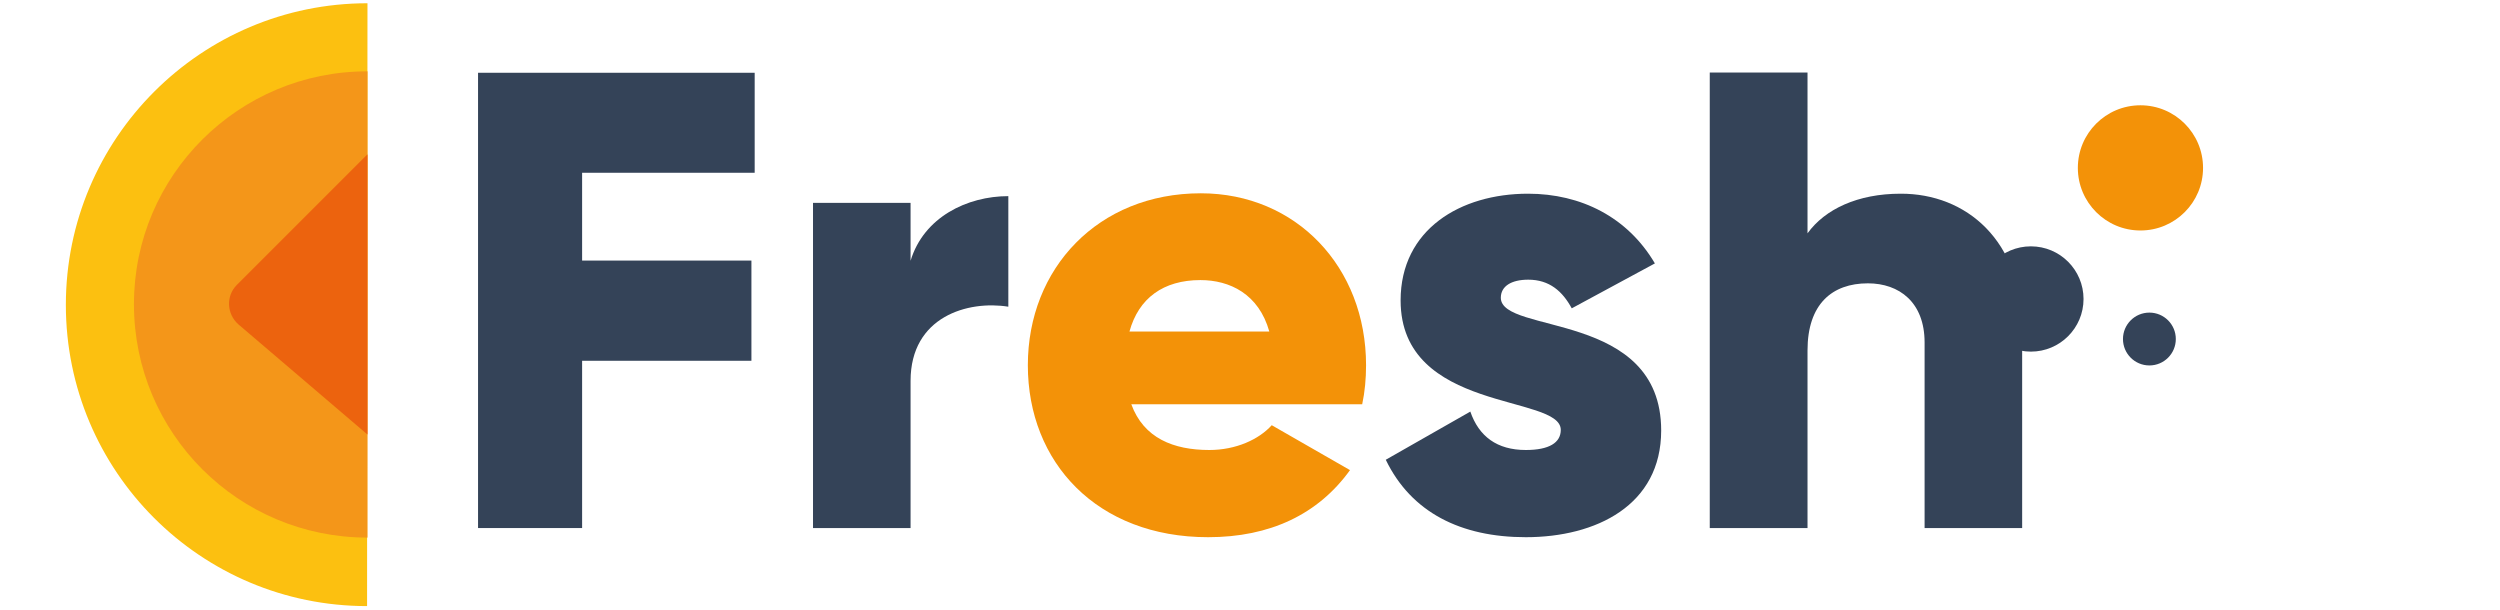
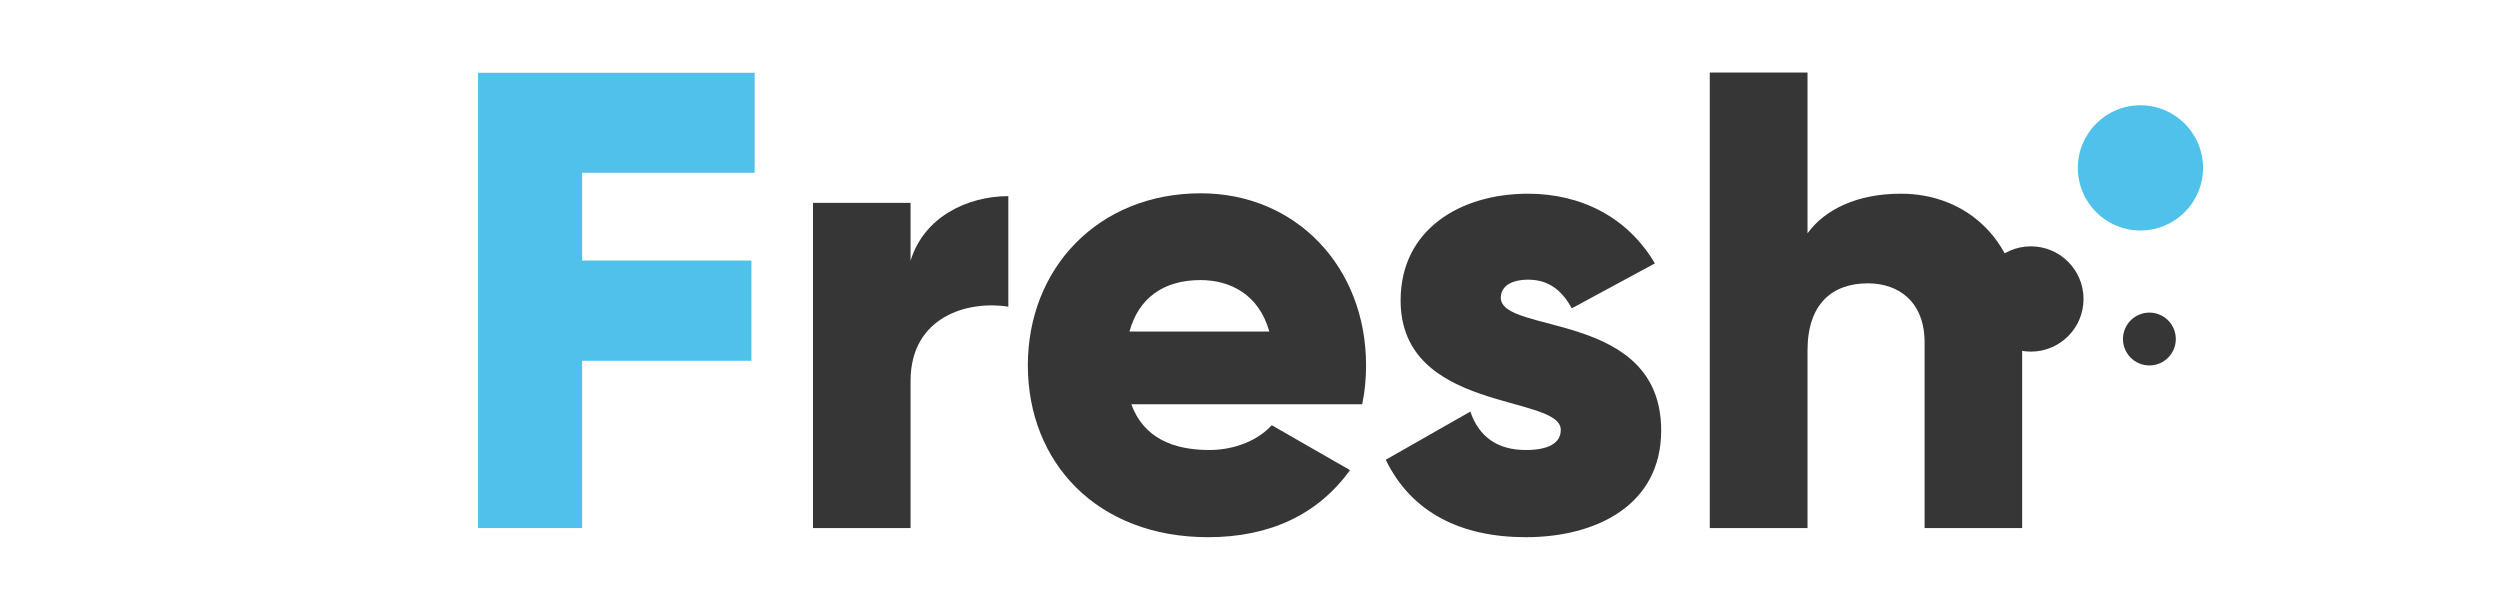
<svg xmlns="http://www.w3.org/2000/svg" version="1.1" id="Calque_1" x="0px" y="0px" viewBox="390 76 1230 300" style="enable-background:new 390 76 1230 300;" xml:space="preserve">
  <style type="text/css">
- 	.st0{fill:#344358;}
+ 	.st0{fill:#363636;}
	.st1{fill:#F39208;}
	.st2{fill:#FCC010;}
	.st3{fill:#F49619;}
	.st4{fill:#EC630E;}
+ 	.st5{fill:#4FC1EA;}
</style>
  <circle id="XMLID_2_" class="st0" cx="1389.2" cy="223.1" r="25.9" />
-   <circle id="XMLID_19_" class="st1" cx="1443.1" cy="158.6" r="30.8" />
+   <circle id="XMLID_19_" class="st5" cx="1443.1" cy="158.6" r="30.8" />
  <circle id="XMLID_20_" class="st0" cx="1447.5" cy="242.8" r="13" />
-   <g>
-     <path id="XMLID_59_" class="st2" d="M570.6,374.2c-81.9,0-148.2-66.3-148.2-148.2S488.9,77.6,570.8,77.6L570.6,374.2z" />
-     <path id="XMLID_58_" class="st3" d="M570.8,111.1v40.9v137.7v50.8c-63.5,0-114.9-51.3-114.9-114.9   C455.9,162.4,507.4,111,570.8,111.1z" />
-     <path id="XMLID_57_" class="st4" d="M570.8,152.1v137.7l-63.5-54.2c-5.8-5.1-6.2-14-0.8-19.4l64.2-64.2L570.8,152.1z" />
-   </g>
  <g id="XMLID_60_">
-     <path id="XMLID_61_" class="st0" d="M676.4,161v43.2h83.3v49.3h-83.3v82.3h-51.2v-224h136.1V161H676.4z" />
+     <path id="XMLID_61_" class="st5" d="M676.4,161v43.2h83.3v49.3h-83.3v82.3h-51.2v-224h136.1V161H676.4z" />
    <path id="XMLID_63_" class="st0" d="M886.1,172.5v54.4c-19.8-3.2-48.1,4.8-48.1,36.5v72.4H790v-160H838v28.5   C844.5,182.8,865.9,172.5,886.1,172.5z" />
-     <path id="XMLID_65_" class="st1" d="M985,297.4c13.1,0,24.4-5.2,30.7-12.2l38.5,22.1c-15.7,21.8-39.4,33-69.8,33   c-54.7,0-88.7-36.8-88.7-84.6c0-47.7,34.6-84.6,85.1-84.6c46.8,0,81.3,36.2,81.3,84.6c0,6.7-0.6,13.1-1.9,19.2H946.6   C952.7,291.6,967.4,297.4,985,297.4z M1014.5,239.1c-5.2-18.5-19.5-25.3-33.9-25.3c-18.2,0-30.4,8.9-34.9,25.3H1014.5z" />
+     <path id="XMLID_65_" class="st0" d="M985,297.4c13.1,0,24.4-5.2,30.7-12.2l38.5,22.1c-15.7,21.8-39.4,33-69.8,33   c-54.7,0-88.7-36.8-88.7-84.6c0-47.7,34.6-84.6,85.1-84.6c46.8,0,81.3,36.2,81.3,84.6c0,6.7-0.6,13.1-1.9,19.2H946.6   C952.7,291.6,967.4,297.4,985,297.4z M1014.5,239.1c-5.2-18.5-19.5-25.3-33.9-25.3c-18.2,0-30.4,8.9-34.9,25.3H1014.5z" />
    <path id="XMLID_68_" class="st0" d="M1207.3,287.8c0,36.8-32,52.5-66.6,52.5c-32,0-56.4-12.2-68.9-38.1l41.6-23.7   c4.2,12.2,13.1,18.9,27.3,18.9c11.5,0,17.2-3.6,17.2-9.9c0-17.6-78.8-8.3-78.8-63.7c0-34.9,29.4-52.5,62.7-52.5   c26,0,49,11.5,62.4,34.3l-40.9,22.1c-4.5-8.3-10.9-14.1-21.4-14.1c-8.3,0-13.5,3.2-13.5,8.9   C1128.5,240.7,1207.3,228.6,1207.3,287.8z" />
    <path id="XMLID_70_" class="st0" d="M1384.9,237.5v98.3h-48v-91.3c0-19.8-12.5-29.1-27.9-29.1c-17.6,0-29.7,10.2-29.7,33v87.4   h-48.1V111.7h48.1v79.1c8.6-11.9,24.7-19.5,45.8-19.5C1357.4,171.2,1384.9,194.3,1384.9,237.5z" />
  </g>
</svg>
